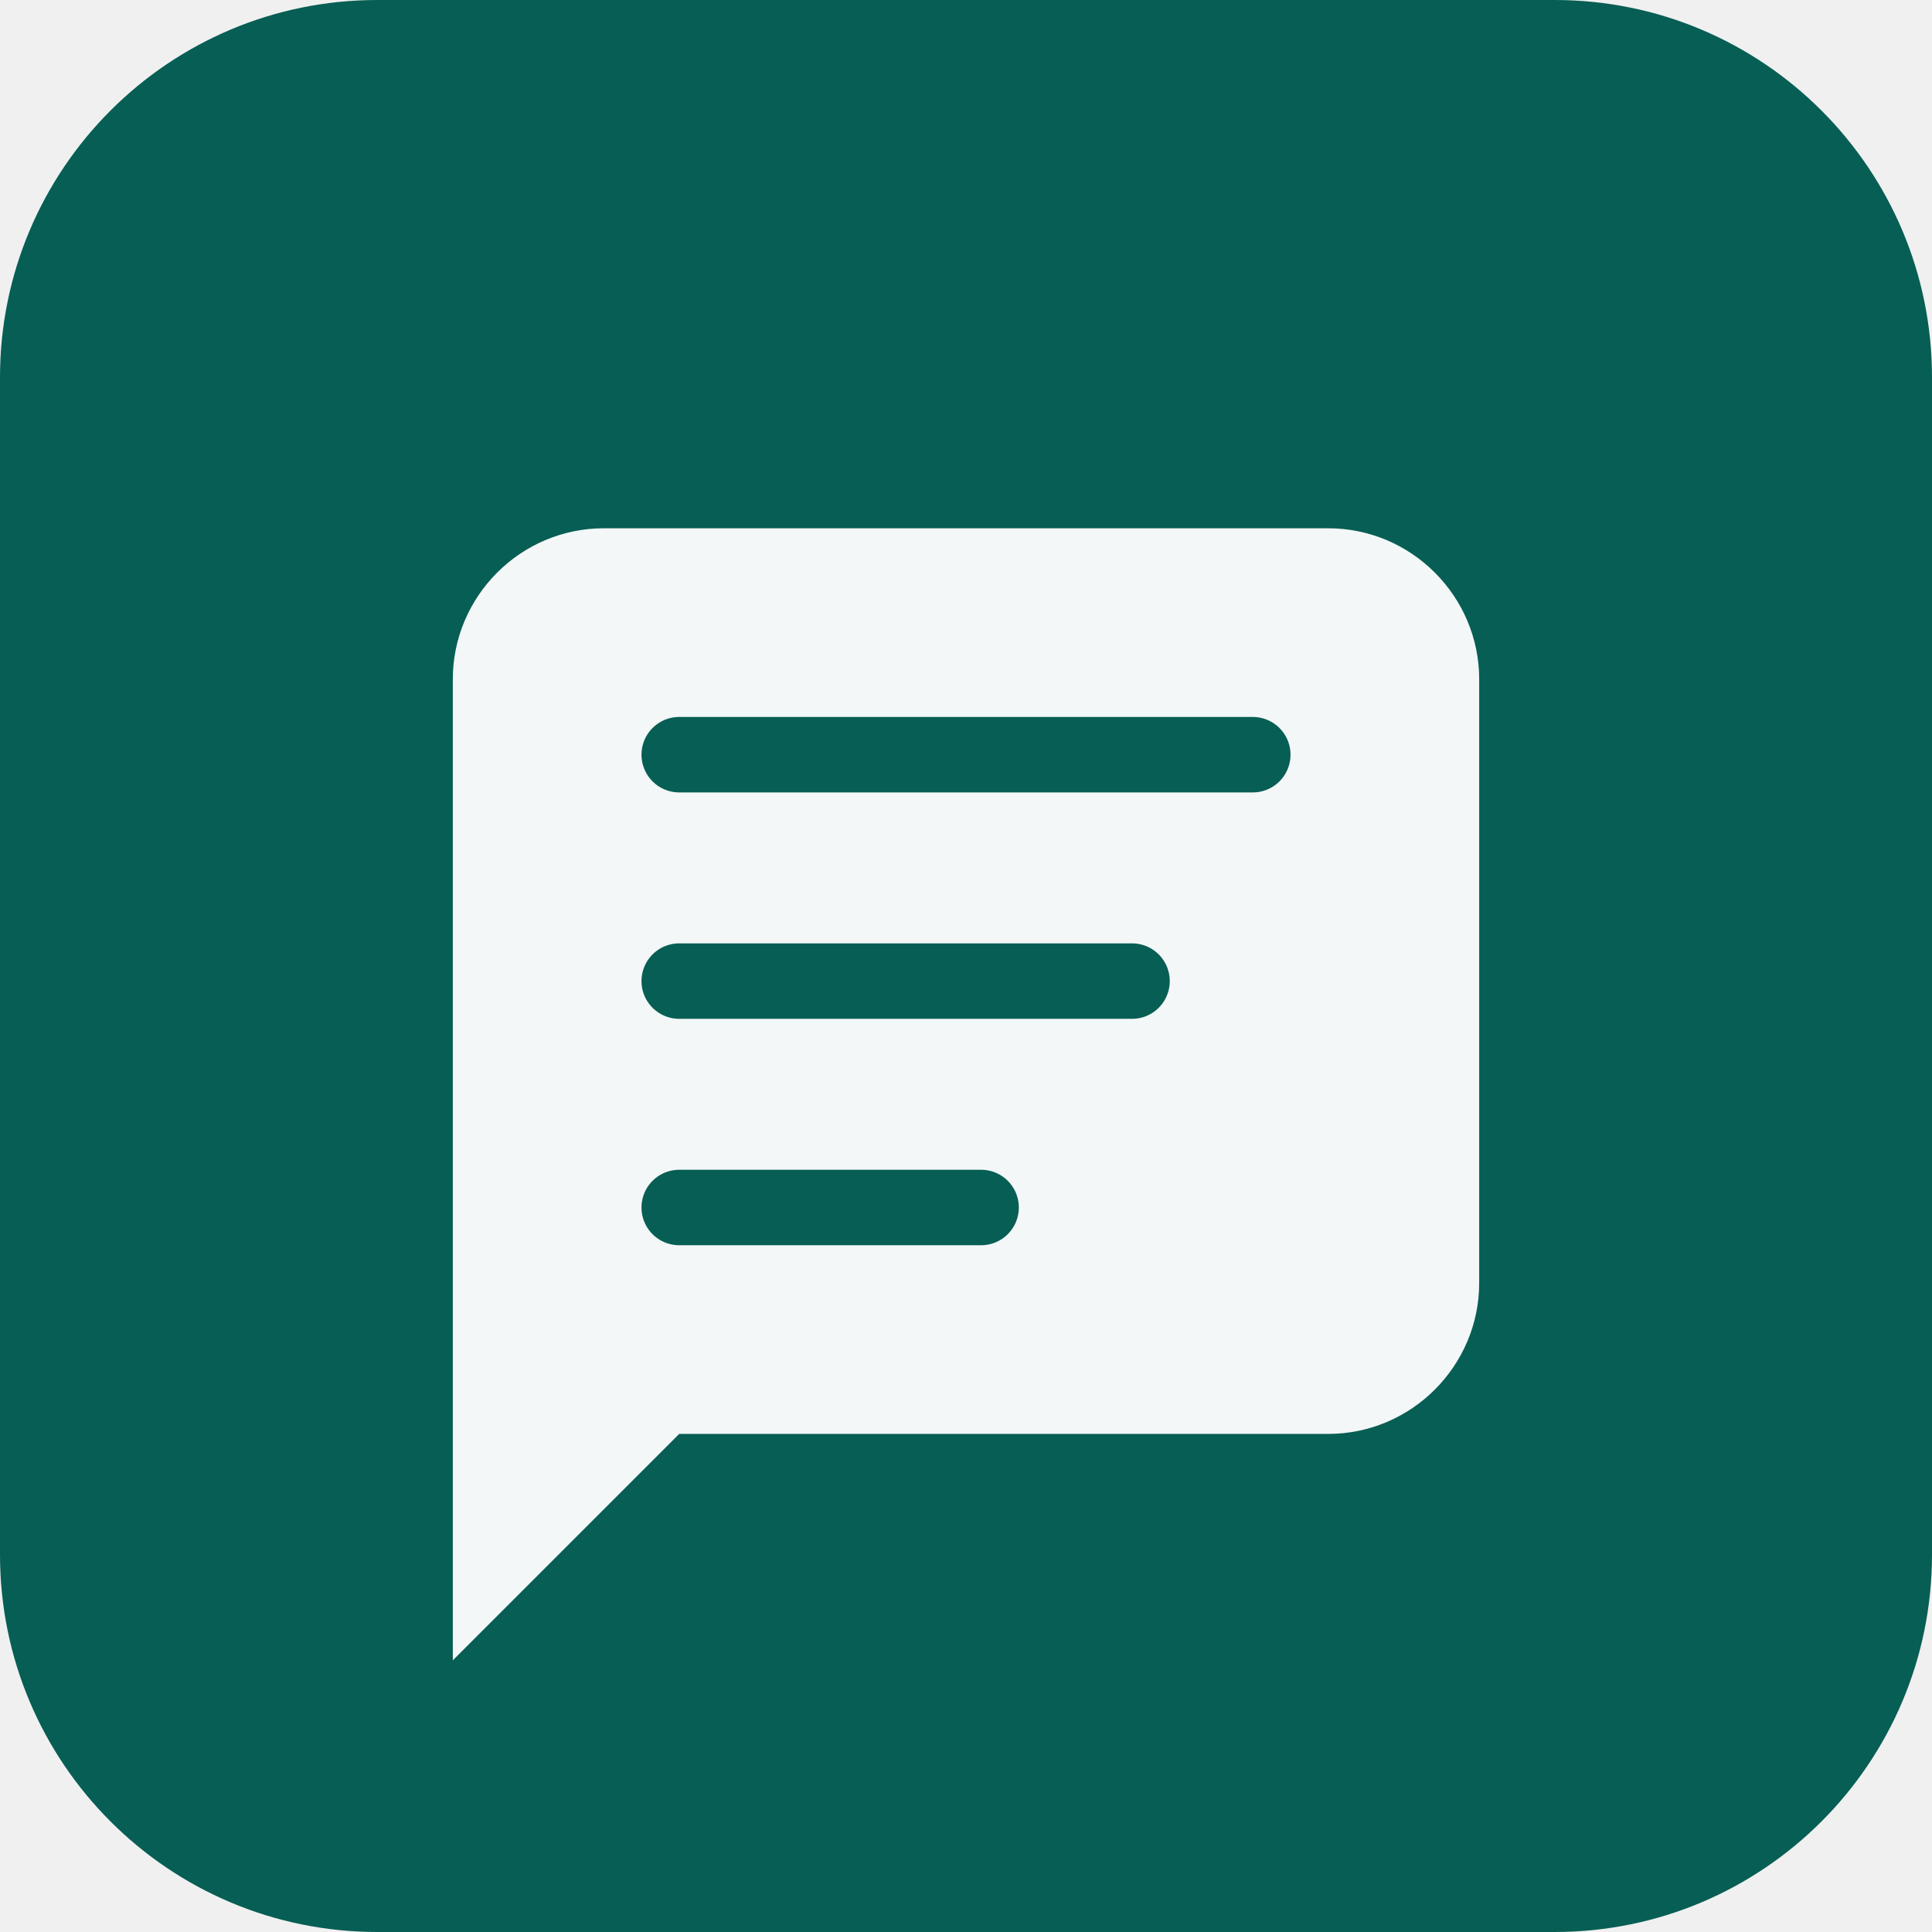
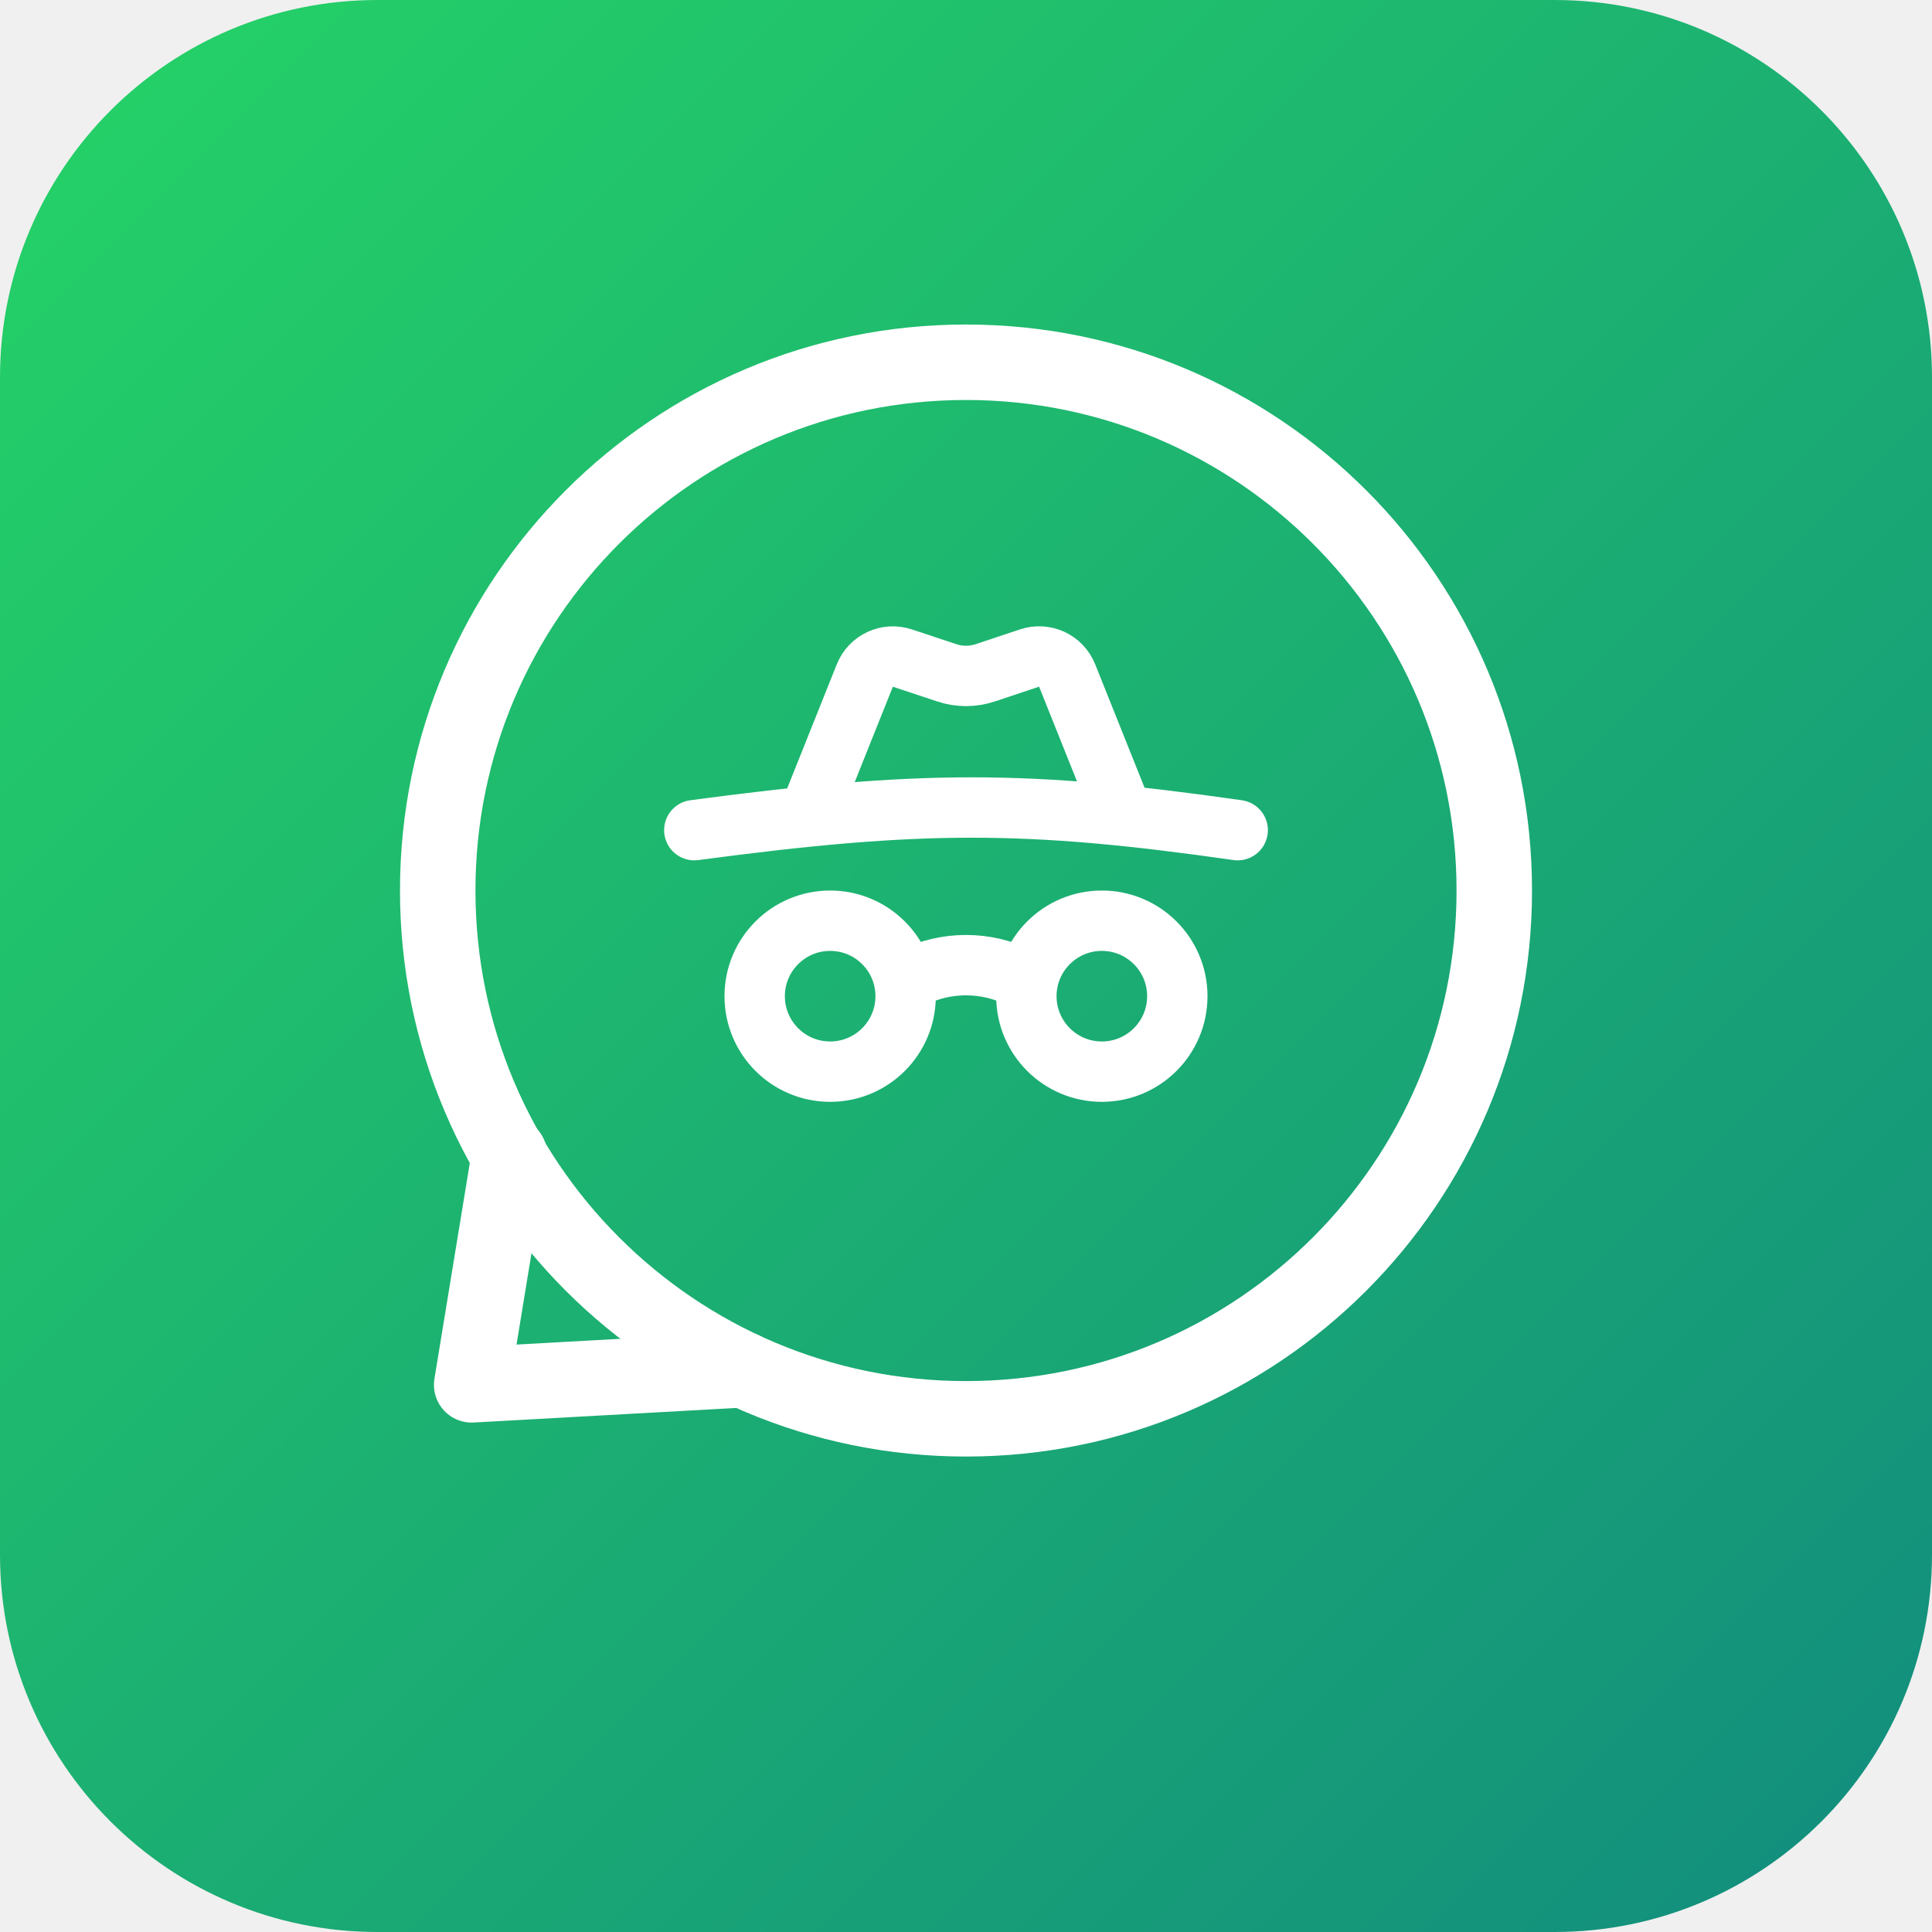
- <svg xmlns="http://www.w3.org/2000/svg" viewBox="0 0 512 512" fill="none">
-   <rect width="512" height="512" rx="100" fill="#075E54" />
-   <path d="M120 380V180c0-22 18-40 40-40h192c22 0 40 18 40 40v160c0 22-18 40-40 40H180l-60 60Z" fill="white" opacity="0.95" />
-   <path d="M180 200h152M180 260h120M180 320h80" stroke="#075E54" stroke-width="20" stroke-linecap="round" stroke-linejoin="round" />
+ <svg xmlns="http://www.w3.org/2000/svg" width="512" height="512" viewBox="0 0 512 512" fill="none">
+   <defs>
+     <linearGradient id="g" x1="0" y1="0" x2="512" y2="512" gradientUnits="userSpaceOnUse">
+       <stop offset="0" stop-color="#25D366" />
+       <stop offset="1" stop-color="#128C7E" />
+     </linearGradient>
+   </defs>
+   <rect width="512" height="512" rx="100" fill="url(#g)" />
+   <circle cx="256" cy="236" r="140" stroke="white" stroke-width="20" />
+   <path d="M135 306 L125 367 L197 363" stroke="white" stroke-width="20" stroke-linecap="round" stroke-linejoin="round" />
+   <g transform="translate(160 140) scale(8)" stroke="#FFFFFF">
+     <path stroke-width="2" fill="none" d="M10 15.5a2.5 2.5 0 1 1-5 0 2.5 2.5 0 0 1 5 0Zm9 0a2.5 2.5 0 1 1-5 0 2.5 2.5 0 0 1 5 0Z" />
+     <path stroke-width="2" stroke-linecap="round" stroke-linejoin="round" fill="none" d="m10 15 .211-.106a4 4 0 0 1 3.578 0L14 15m3-6-1.65-4.125a1 1 0 0 0-1.245-.577l-1.473.491a2 2 0 0 1-1.264 0L9.894 4.3a1 1 0 0 0-1.245.576L7 9m-4 1c7.5-1 11-1 18 0" />
+   </g>
</svg>
